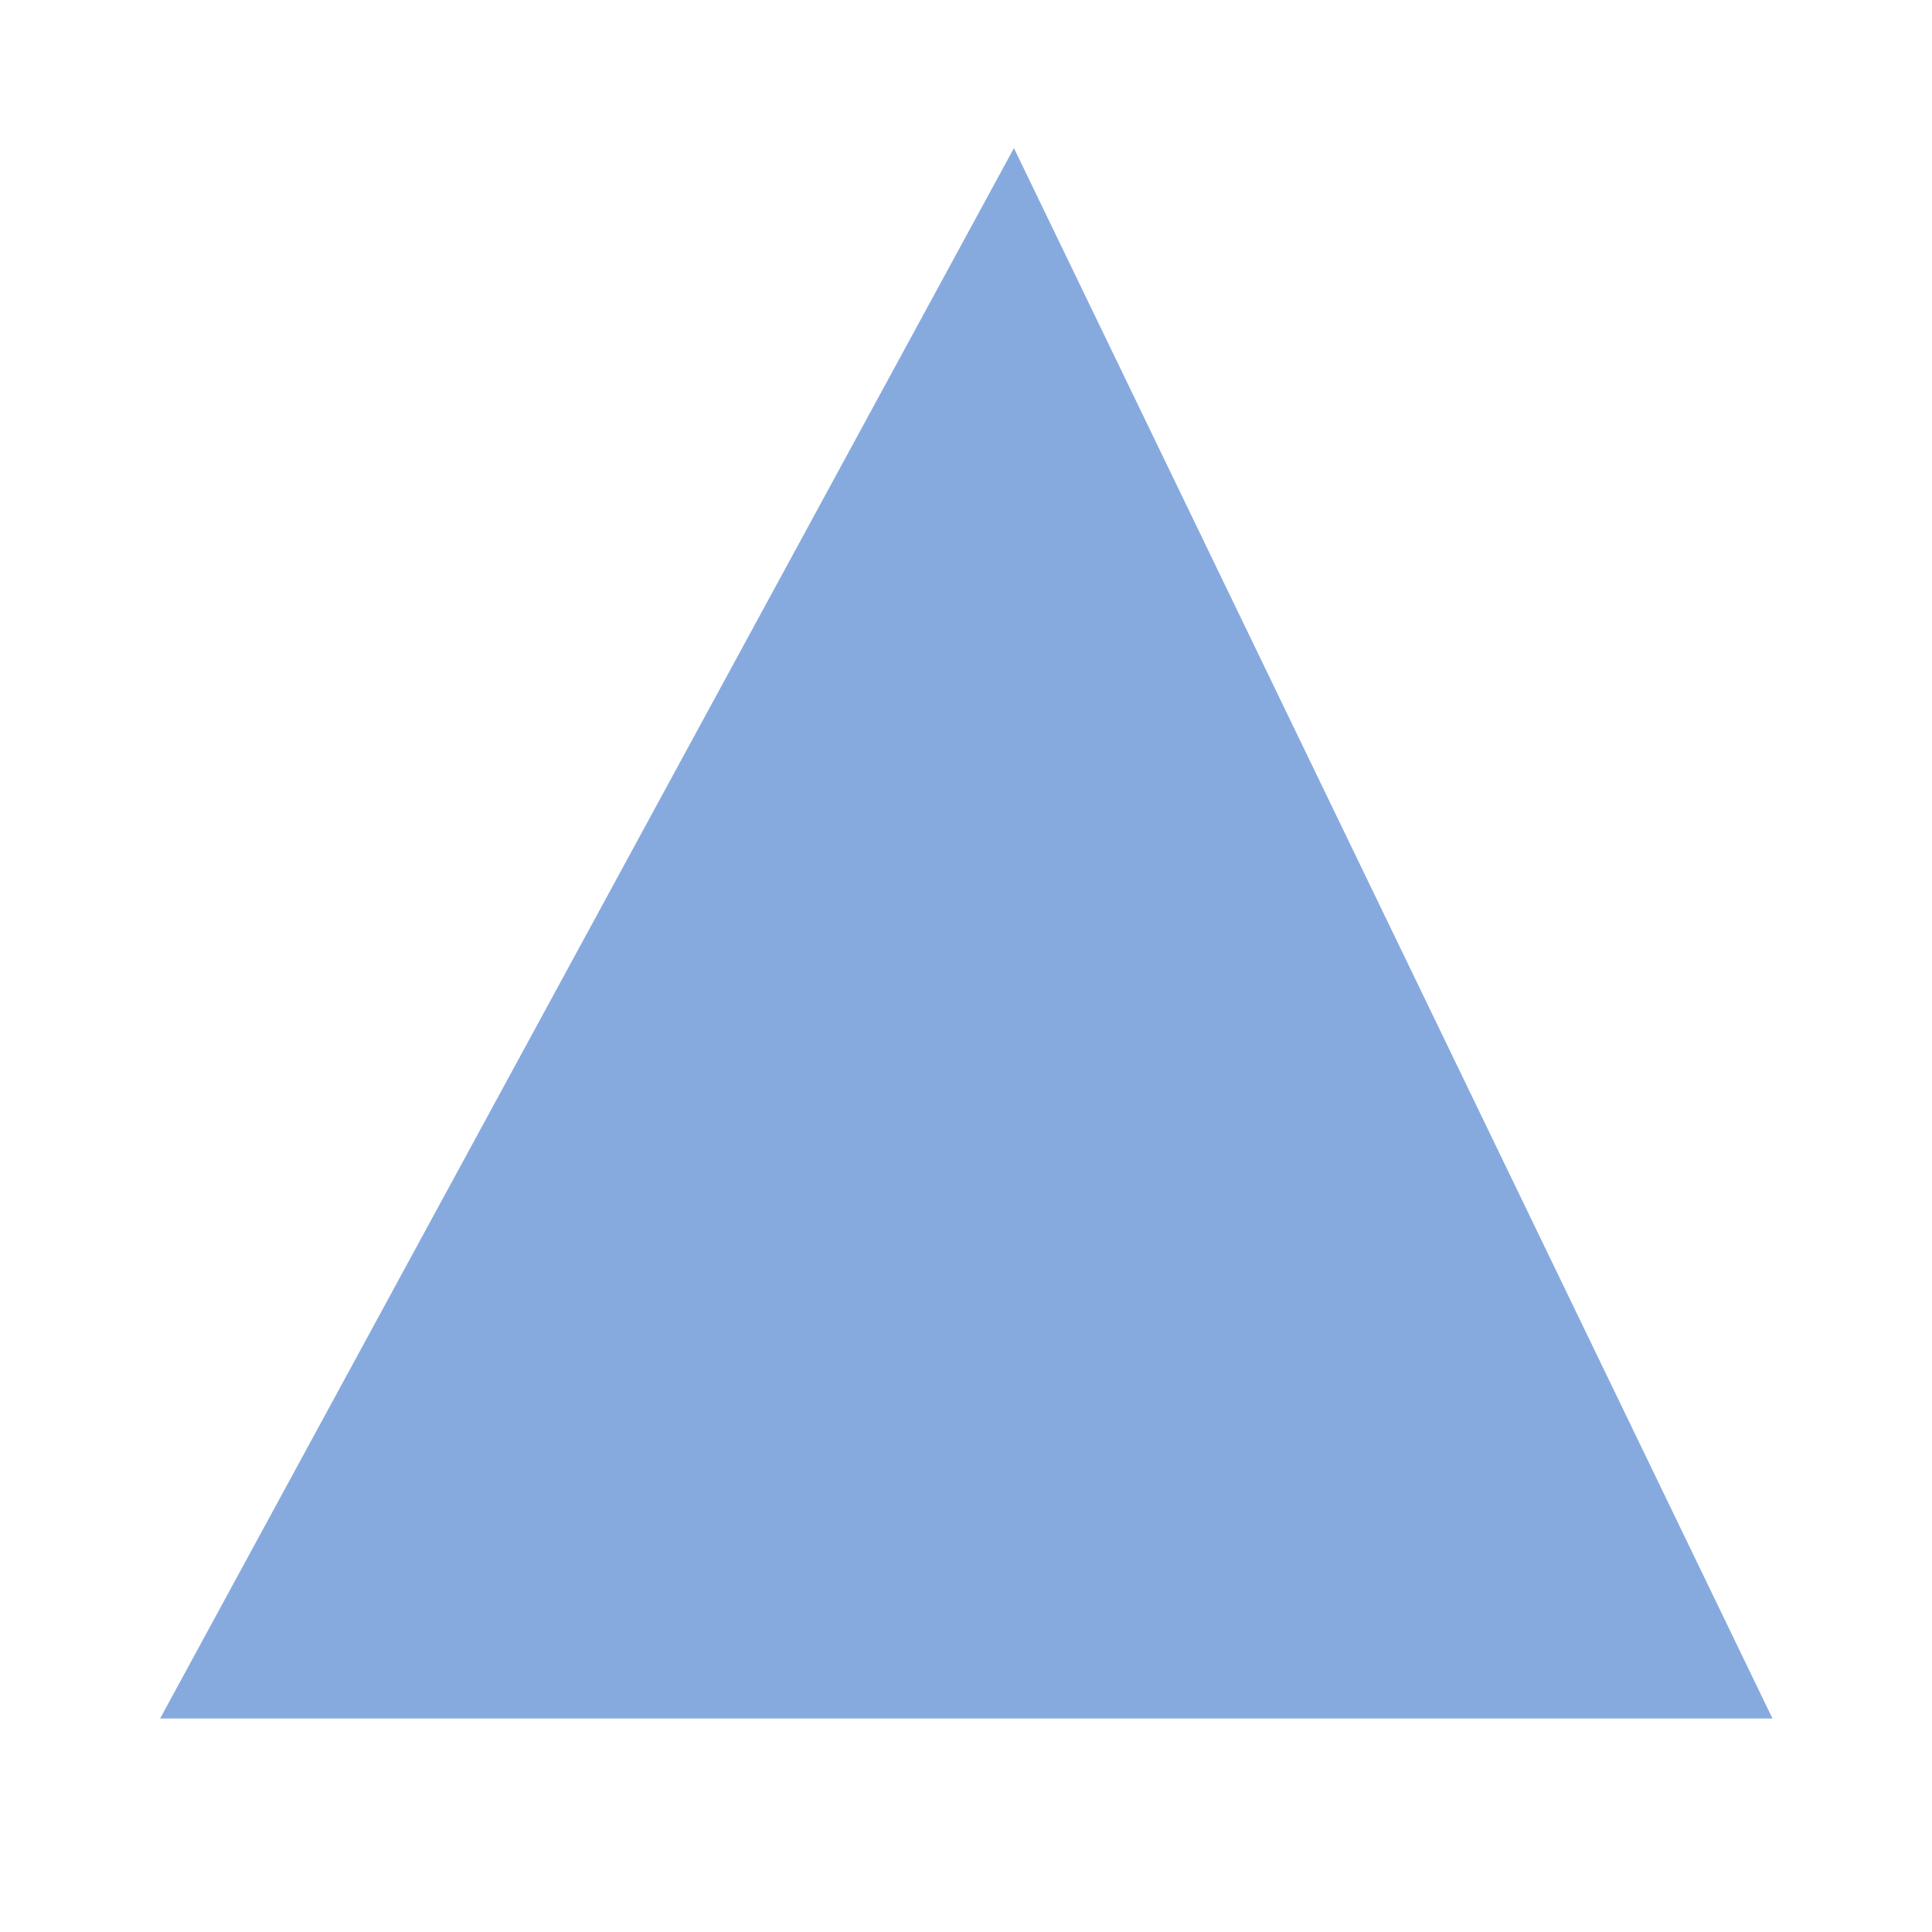
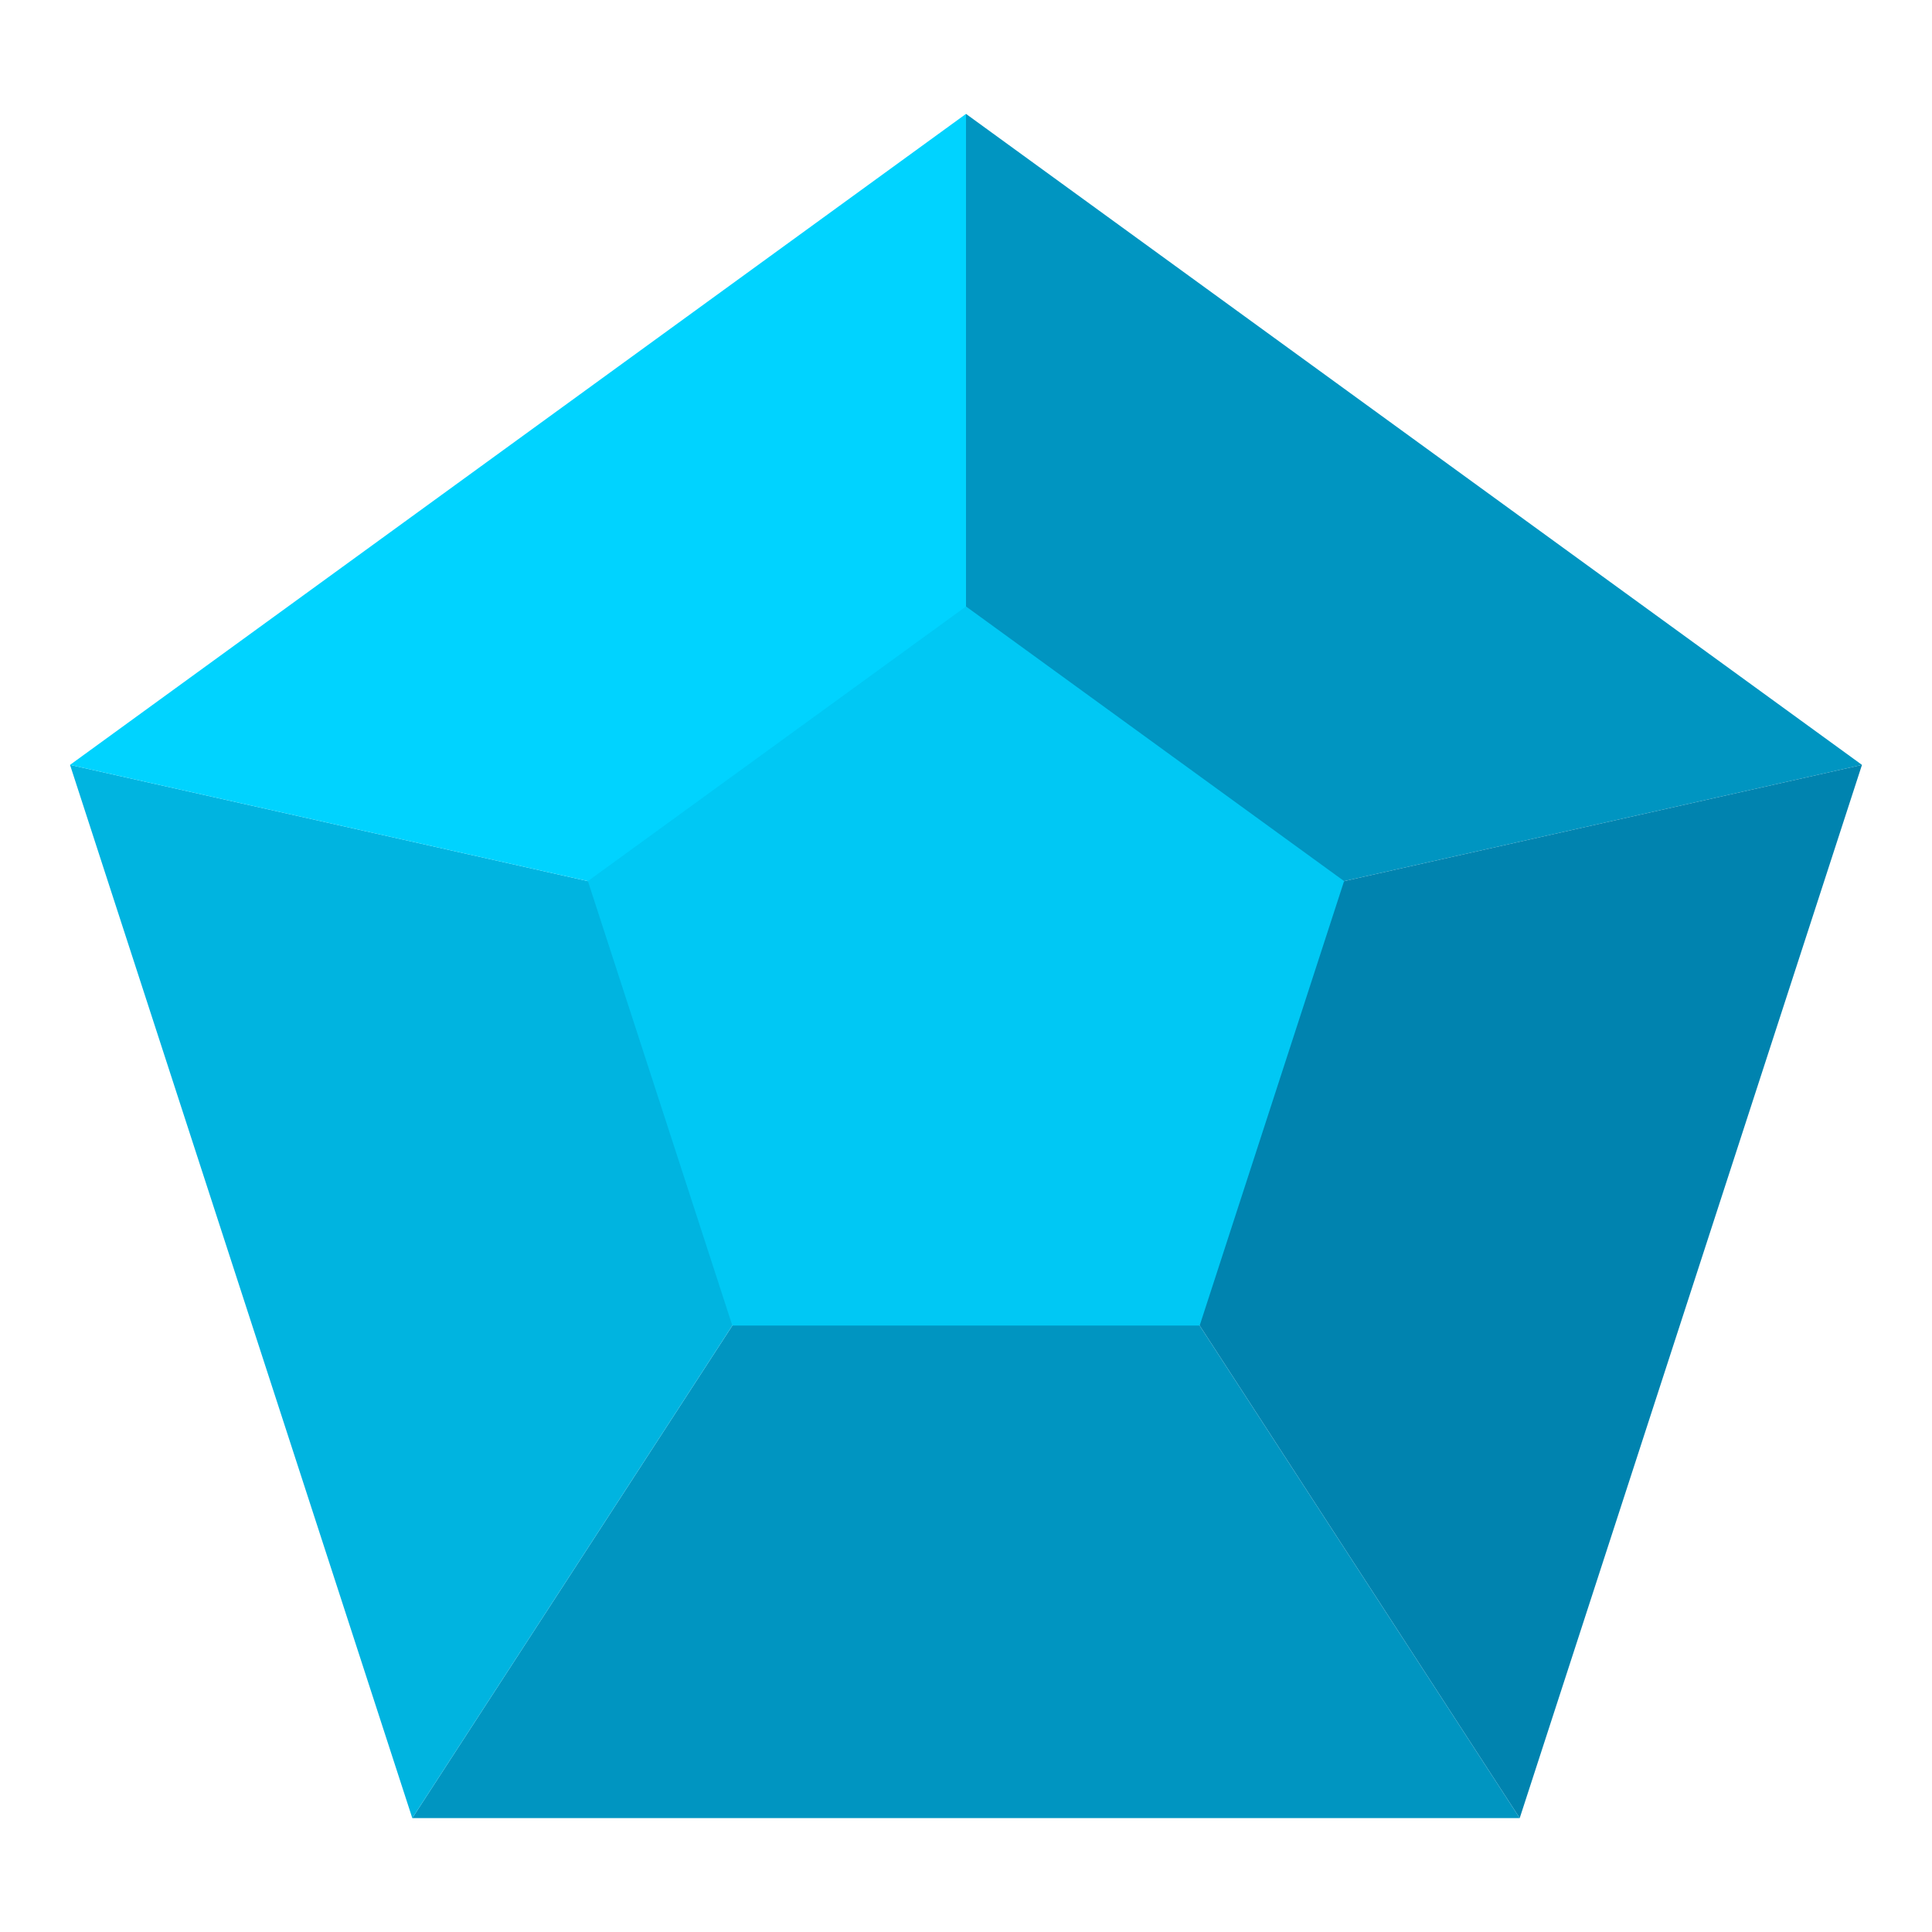
- <svg xmlns="http://www.w3.org/2000/svg" version="1.1" viewBox="0 0 32 32" id="svg6">
-   <defs id="defs10" />
-   <g style="fill:#87aade" id="g4">
-     <path d="m2.652 28.464h26.706l-12.564-26.011z" style="fill-rule:evenodd;fill:#87aade" id="path2" />
+ <svg xmlns="http://www.w3.org/2000/svg" viewBox="0 0 200 200">
+   <defs>
+     <style>.cls-1{fill:#0095c1;}.cls-2{fill:#0083af;}.cls-3{fill:#00b4e0;}.cls-4{fill:#00d3ff;}.cls-5{fill:#00c8f4;}</style>
+   </defs>
+   <g id="Capa_8" data-name="Capa 8">
+     <polygon class="cls-1" points="100 11.79 100 100 192.75 79.18 100 11.79 100 11.79" />
+     <polygon class="cls-2" points="157.32 188.21 100 100 192.75 79.18 192.75 79.18 157.32 188.21" />
+     <polygon class="cls-1" points="42.68 188.21 100 100 157.32 188.21 157.32 188.21 42.68 188.21" />
+     <polygon class="cls-3" points="7.25 79.18 100 100 42.68 188.21 42.68 188.21 7.25 79.18" />
+     <polygon class="cls-4" points="7.25 79.18 100 11.79 100 100 7.25 79.18 7.25 79.18" />
+     <polygon class="cls-5" points="100 62.78 100 62.78 139.14 91.21 139.14 91.21 124.19 137.22 124.19 137.22 75.81 137.22 75.81 137.22 60.86 91.21 60.86 91.21 100 62.78" />
  </g>
</svg>
